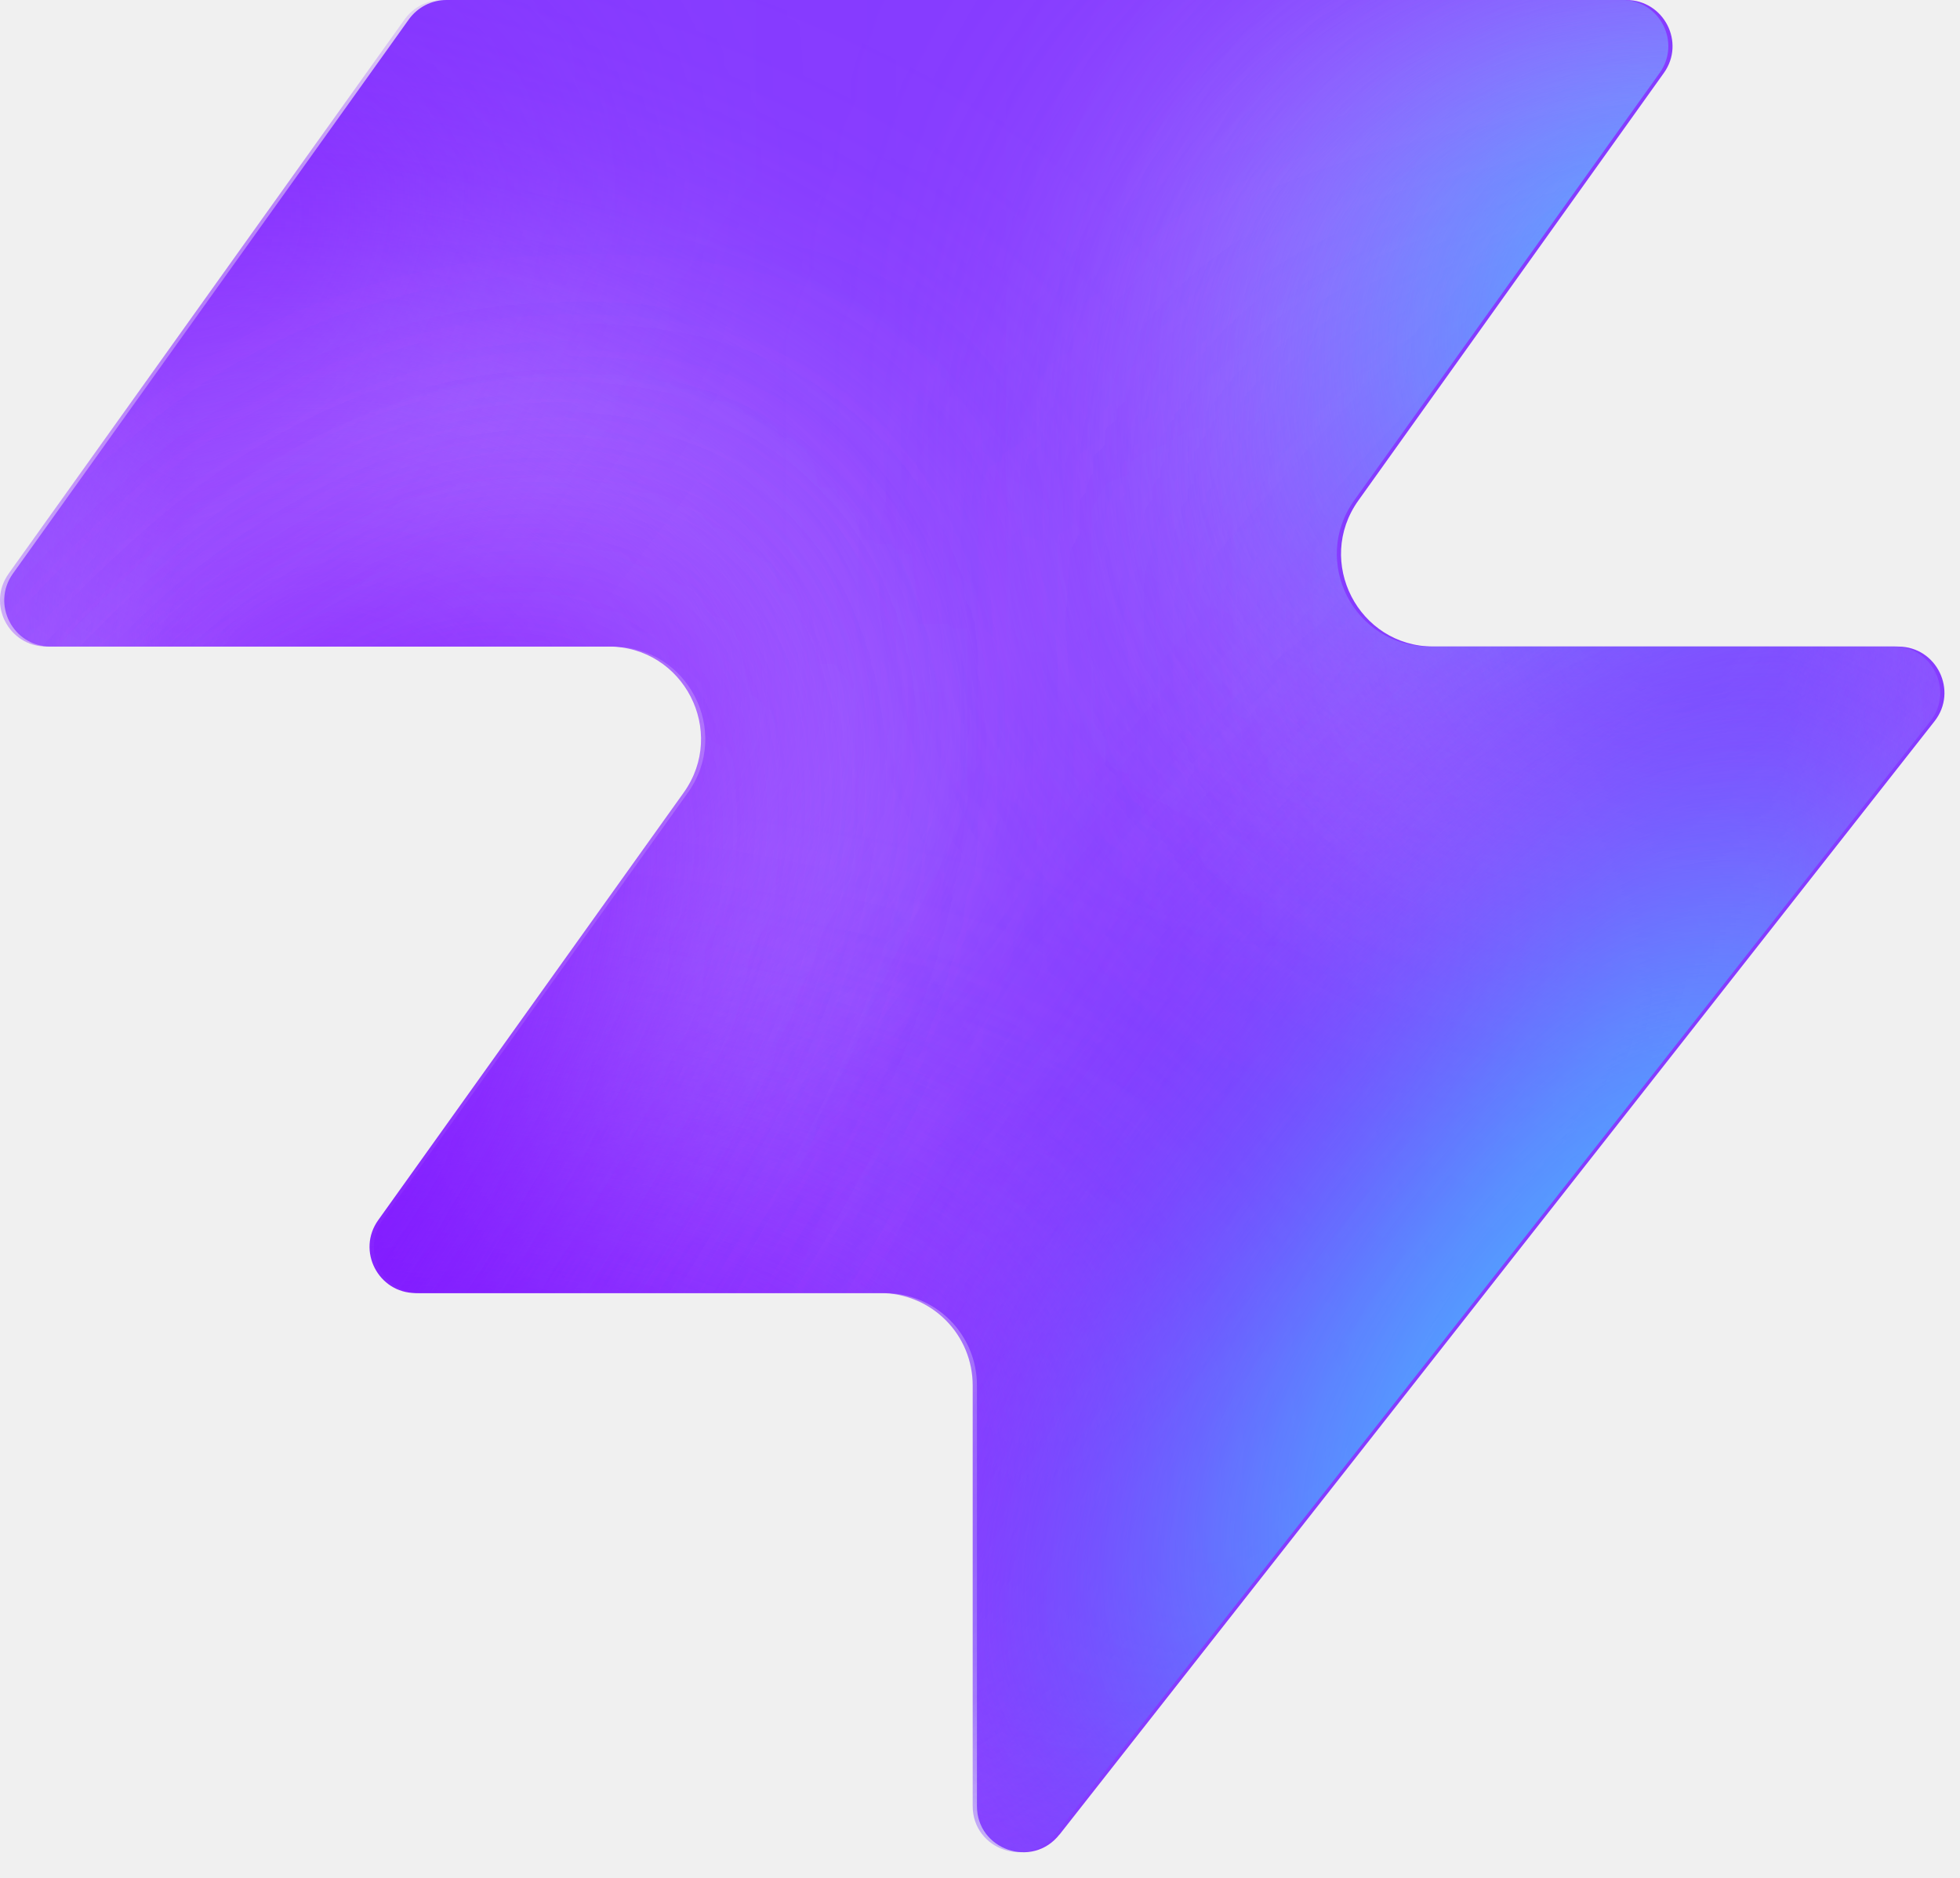
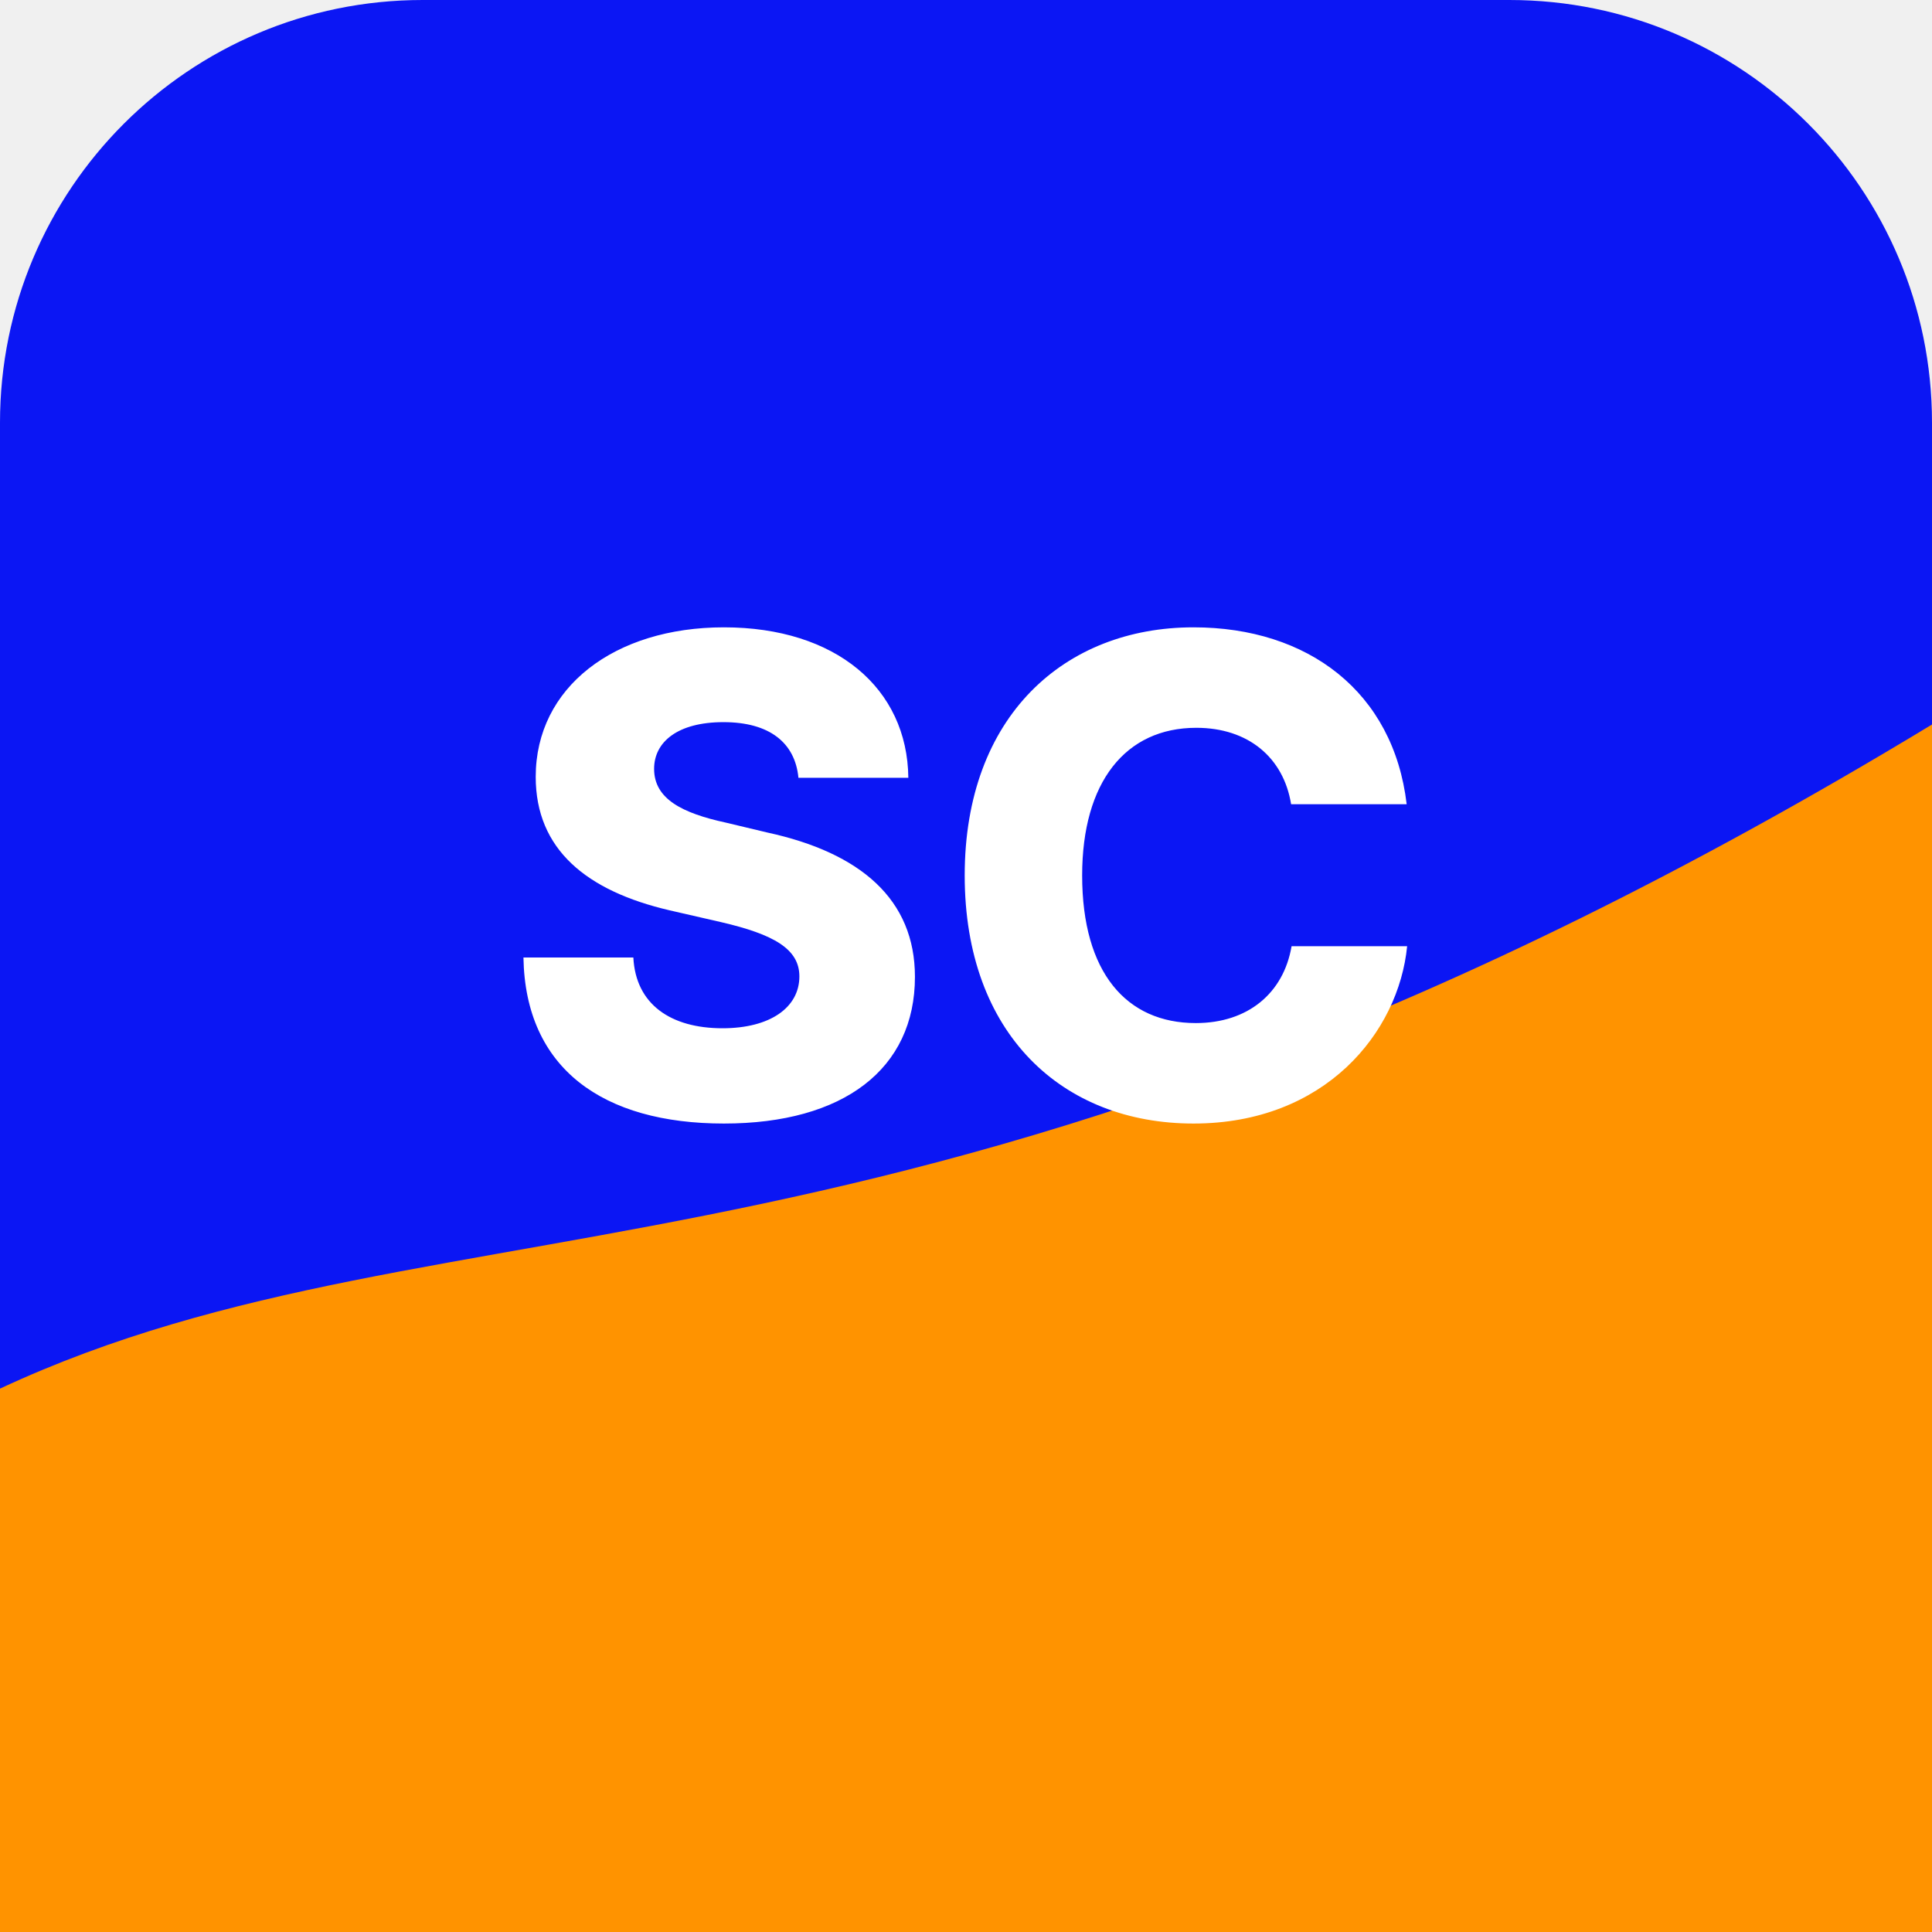
- <svg xmlns="http://www.w3.org/2000/svg" width="48" height="46" fill="none" viewBox="0 0 48 46">
-   <path fill="#863bff" d="M25.946 44.938c-.664.845-2.021.375-2.021-.698V33.937a2.26 2.26 0 0 0-2.262-2.262H10.287c-.92 0-1.456-1.04-.92-1.788l7.48-10.471c1.07-1.497 0-3.578-1.842-3.578H1.237c-.92 0-1.456-1.04-.92-1.788L10.013.474c.214-.297.556-.474.92-.474h28.894c.92 0 1.456 1.04.92 1.788l-7.48 10.471c-1.07 1.498 0 3.579 1.842 3.579h11.377c.943 0 1.473 1.088.89 1.83L25.947 44.94z" style="fill:#863bff;fill:color(display-p3 .525 .23 1);fill-opacity:1" />
-   <mask id="a" width="48" height="46" x="0" y="0" maskUnits="userSpaceOnUse" style="mask-type:alpha">
-     <path fill="#000" d="M25.842 44.938c-.664.844-2.021.375-2.021-.698V33.937a2.26 2.26 0 0 0-2.262-2.262H10.183c-.92 0-1.456-1.04-.92-1.788l7.48-10.471c1.07-1.498 0-3.579-1.842-3.579H1.133c-.92 0-1.456-1.04-.92-1.787L9.91.473c.214-.297.556-.474.92-.474h28.894c.92 0 1.456 1.04.92 1.788l-7.48 10.471c-1.07 1.498 0 3.578 1.842 3.578h11.377c.943 0 1.473 1.088.89 1.832L25.843 44.94z" style="fill:#000;fill-opacity:1" />
-   </mask>
-   <g mask="url(#a)">
-     <g filter="url(#b)">
-       <ellipse cx="5.508" cy="14.704" fill="#ede6ff" rx="5.508" ry="14.704" style="fill:#ede6ff;fill:color(display-p3 .927 .903 1);fill-opacity:1" transform="matrix(.00324 1 1 -.00324 -4.47 31.516)" />
-     </g>
-     <g filter="url(#c)">
-       <ellipse cx="10.399" cy="29.851" fill="#ede6ff" rx="10.399" ry="29.851" style="fill:#ede6ff;fill:color(display-p3 .927 .903 1);fill-opacity:1" transform="matrix(.00324 1 1 -.00324 -39.328 7.883)" />
-     </g>
-     <g filter="url(#d)">
-       <ellipse cx="5.508" cy="30.487" fill="#7e14ff" rx="5.508" ry="30.487" style="fill:#7e14ff;fill:color(display-p3 .492 .077 1);fill-opacity:1" transform="rotate(89.814 -25.913 -14.639)scale(1 -1)" />
-     </g>
-     <g filter="url(#e)">
-       <ellipse cx="5.508" cy="30.599" fill="#7e14ff" rx="5.508" ry="30.599" style="fill:#7e14ff;fill:color(display-p3 .492 .077 1);fill-opacity:1" transform="rotate(89.814 -32.644 -3.334)scale(1 -1)" />
-     </g>
-     <g filter="url(#f)">
-       <ellipse cx="5.508" cy="30.599" fill="#7e14ff" rx="5.508" ry="30.599" style="fill:#7e14ff;fill:color(display-p3 .492 .077 1);fill-opacity:1" transform="matrix(.00324 1 1 -.00324 -34.34 30.47)" />
-     </g>
-     <g filter="url(#g)">
-       <ellipse cx="14.072" cy="22.078" fill="#ede6ff" rx="14.072" ry="22.078" style="fill:#ede6ff;fill:color(display-p3 .927 .903 1);fill-opacity:1" transform="rotate(93.35 24.506 48.493)scale(-1 1)" />
-     </g>
-     <g filter="url(#h)">
-       <ellipse cx="3.47" cy="21.501" fill="#7e14ff" rx="3.47" ry="21.501" style="fill:#7e14ff;fill:color(display-p3 .492 .077 1);fill-opacity:1" transform="rotate(89.009 28.708 47.59)scale(-1 1)" />
-     </g>
-     <g filter="url(#i)">
-       <ellipse cx="3.47" cy="21.501" fill="#7e14ff" rx="3.47" ry="21.501" style="fill:#7e14ff;fill:color(display-p3 .492 .077 1);fill-opacity:1" transform="rotate(89.009 28.708 47.59)scale(-1 1)" />
-     </g>
-     <g filter="url(#j)">
-       <ellipse cx=".387" cy="8.972" fill="#7e14ff" rx="4.407" ry="29.108" style="fill:#7e14ff;fill:color(display-p3 .492 .077 1);fill-opacity:1" transform="rotate(39.51 .387 8.972)" />
-     </g>
-     <g filter="url(#k)">
-       <ellipse cx="47.523" cy="-6.092" fill="#7e14ff" rx="4.407" ry="29.108" style="fill:#7e14ff;fill:color(display-p3 .492 .077 1);fill-opacity:1" transform="rotate(37.892 47.523 -6.092)" />
-     </g>
-     <g filter="url(#l)">
-       <ellipse cx="41.412" cy="6.333" fill="#47bfff" rx="5.971" ry="9.665" style="fill:#47bfff;fill:color(display-p3 .28 .748 1);fill-opacity:1" transform="rotate(37.892 41.412 6.333)" />
-     </g>
-     <g filter="url(#m)">
-       <ellipse cx="-1.879" cy="38.332" fill="#7e14ff" rx="4.407" ry="29.108" style="fill:#7e14ff;fill:color(display-p3 .492 .077 1);fill-opacity:1" transform="rotate(37.892 -1.88 38.332)" />
-     </g>
-     <g filter="url(#n)">
-       <ellipse cx="-1.879" cy="38.332" fill="#7e14ff" rx="4.407" ry="29.108" style="fill:#7e14ff;fill:color(display-p3 .492 .077 1);fill-opacity:1" transform="rotate(37.892 -1.88 38.332)" />
-     </g>
-     <g filter="url(#o)">
-       <ellipse cx="35.651" cy="29.907" fill="#7e14ff" rx="4.407" ry="29.108" style="fill:#7e14ff;fill:color(display-p3 .492 .077 1);fill-opacity:1" transform="rotate(37.892 35.651 29.907)" />
-     </g>
-     <g filter="url(#p)">
-       <ellipse cx="38.418" cy="32.4" fill="#47bfff" rx="5.971" ry="15.297" style="fill:#47bfff;fill:color(display-p3 .28 .748 1);fill-opacity:1" transform="rotate(37.892 38.418 32.4)" />
-     </g>
-   </g>
-   <defs>
-     <filter id="b" width="60.045" height="41.654" x="-19.77" y="16.149" color-interpolation-filters="sRGB" filterUnits="userSpaceOnUse">
-       <feFlood flood-opacity="0" result="BackgroundImageFix" />
-       <feBlend in="SourceGraphic" in2="BackgroundImageFix" result="shape" />
-       <feGaussianBlur result="effect1_foregroundBlur_2002_17158" stdDeviation="7.659" />
-     </filter>
-     <filter id="c" width="90.34" height="51.437" x="-54.613" y="-7.533" color-interpolation-filters="sRGB" filterUnits="userSpaceOnUse">
-       <feFlood flood-opacity="0" result="BackgroundImageFix" />
-       <feBlend in="SourceGraphic" in2="BackgroundImageFix" result="shape" />
-       <feGaussianBlur result="effect1_foregroundBlur_2002_17158" stdDeviation="7.659" />
-     </filter>
-     <filter id="d" width="79.355" height="29.4" x="-49.64" y="2.03" color-interpolation-filters="sRGB" filterUnits="userSpaceOnUse">
-       <feFlood flood-opacity="0" result="BackgroundImageFix" />
-       <feBlend in="SourceGraphic" in2="BackgroundImageFix" result="shape" />
-       <feGaussianBlur result="effect1_foregroundBlur_2002_17158" stdDeviation="4.596" />
-     </filter>
-     <filter id="e" width="79.579" height="29.4" x="-45.045" y="20.029" color-interpolation-filters="sRGB" filterUnits="userSpaceOnUse">
-       <feFlood flood-opacity="0" result="BackgroundImageFix" />
-       <feBlend in="SourceGraphic" in2="BackgroundImageFix" result="shape" />
-       <feGaussianBlur result="effect1_foregroundBlur_2002_17158" stdDeviation="4.596" />
-     </filter>
-     <filter id="f" width="79.579" height="29.4" x="-43.513" y="21.178" color-interpolation-filters="sRGB" filterUnits="userSpaceOnUse">
-       <feFlood flood-opacity="0" result="BackgroundImageFix" />
-       <feBlend in="SourceGraphic" in2="BackgroundImageFix" result="shape" />
-       <feGaussianBlur result="effect1_foregroundBlur_2002_17158" stdDeviation="4.596" />
-     </filter>
-     <filter id="g" width="74.749" height="58.852" x="15.756" y="-17.901" color-interpolation-filters="sRGB" filterUnits="userSpaceOnUse">
-       <feFlood flood-opacity="0" result="BackgroundImageFix" />
-       <feBlend in="SourceGraphic" in2="BackgroundImageFix" result="shape" />
-       <feGaussianBlur result="effect1_foregroundBlur_2002_17158" stdDeviation="7.659" />
-     </filter>
-     <filter id="h" width="61.377" height="25.362" x="23.548" y="2.284" color-interpolation-filters="sRGB" filterUnits="userSpaceOnUse">
-       <feFlood flood-opacity="0" result="BackgroundImageFix" />
-       <feBlend in="SourceGraphic" in2="BackgroundImageFix" result="shape" />
-       <feGaussianBlur result="effect1_foregroundBlur_2002_17158" stdDeviation="4.596" />
-     </filter>
-     <filter id="i" width="61.377" height="25.362" x="23.548" y="2.284" color-interpolation-filters="sRGB" filterUnits="userSpaceOnUse">
-       <feFlood flood-opacity="0" result="BackgroundImageFix" />
-       <feBlend in="SourceGraphic" in2="BackgroundImageFix" result="shape" />
-       <feGaussianBlur result="effect1_foregroundBlur_2002_17158" stdDeviation="4.596" />
-     </filter>
-     <filter id="j" width="56.045" height="63.649" x="-27.636" y="-22.853" color-interpolation-filters="sRGB" filterUnits="userSpaceOnUse">
-       <feFlood flood-opacity="0" result="BackgroundImageFix" />
-       <feBlend in="SourceGraphic" in2="BackgroundImageFix" result="shape" />
-       <feGaussianBlur result="effect1_foregroundBlur_2002_17158" stdDeviation="4.596" />
-     </filter>
-     <filter id="k" width="54.814" height="64.646" x="20.116" y="-38.415" color-interpolation-filters="sRGB" filterUnits="userSpaceOnUse">
-       <feFlood flood-opacity="0" result="BackgroundImageFix" />
-       <feBlend in="SourceGraphic" in2="BackgroundImageFix" result="shape" />
-       <feGaussianBlur result="effect1_foregroundBlur_2002_17158" stdDeviation="4.596" />
-     </filter>
-     <filter id="l" width="33.541" height="35.313" x="24.641" y="-11.323" color-interpolation-filters="sRGB" filterUnits="userSpaceOnUse">
-       <feFlood flood-opacity="0" result="BackgroundImageFix" />
-       <feBlend in="SourceGraphic" in2="BackgroundImageFix" result="shape" />
-       <feGaussianBlur result="effect1_foregroundBlur_2002_17158" stdDeviation="4.596" />
-     </filter>
-     <filter id="m" width="54.814" height="64.646" x="-29.286" y="6.009" color-interpolation-filters="sRGB" filterUnits="userSpaceOnUse">
-       <feFlood flood-opacity="0" result="BackgroundImageFix" />
-       <feBlend in="SourceGraphic" in2="BackgroundImageFix" result="shape" />
-       <feGaussianBlur result="effect1_foregroundBlur_2002_17158" stdDeviation="4.596" />
-     </filter>
-     <filter id="n" width="54.814" height="64.646" x="-29.286" y="6.009" color-interpolation-filters="sRGB" filterUnits="userSpaceOnUse">
-       <feFlood flood-opacity="0" result="BackgroundImageFix" />
-       <feBlend in="SourceGraphic" in2="BackgroundImageFix" result="shape" />
-       <feGaussianBlur result="effect1_foregroundBlur_2002_17158" stdDeviation="4.596" />
-     </filter>
-     <filter id="o" width="54.814" height="64.646" x="8.244" y="-2.416" color-interpolation-filters="sRGB" filterUnits="userSpaceOnUse">
-       <feFlood flood-opacity="0" result="BackgroundImageFix" />
-       <feBlend in="SourceGraphic" in2="BackgroundImageFix" result="shape" />
-       <feGaussianBlur result="effect1_foregroundBlur_2002_17158" stdDeviation="4.596" />
-     </filter>
-     <filter id="p" width="39.409" height="43.623" x="18.713" y="10.588" color-interpolation-filters="sRGB" filterUnits="userSpaceOnUse">
-       <feFlood flood-opacity="0" result="BackgroundImageFix" />
-       <feBlend in="SourceGraphic" in2="BackgroundImageFix" result="shape" />
-       <feGaussianBlur result="effect1_foregroundBlur_2002_17158" stdDeviation="4.596" />
-     </filter>
-   </defs>
+ <svg xmlns="http://www.w3.org/2000/svg" viewBox="0 0 64 64">
+   <rect width="64" height="64" rx="14" fill="#0b16f4" />
+   <path d="M0 46c15-7 31-2 64-22v40H0z" fill="#ff9300" />
+   <text x="32" y="37" text-anchor="middle" font-family="Inter, Arial, sans-serif" font-size="22" font-weight="800" fill="#fff">SC</text>
</svg>
